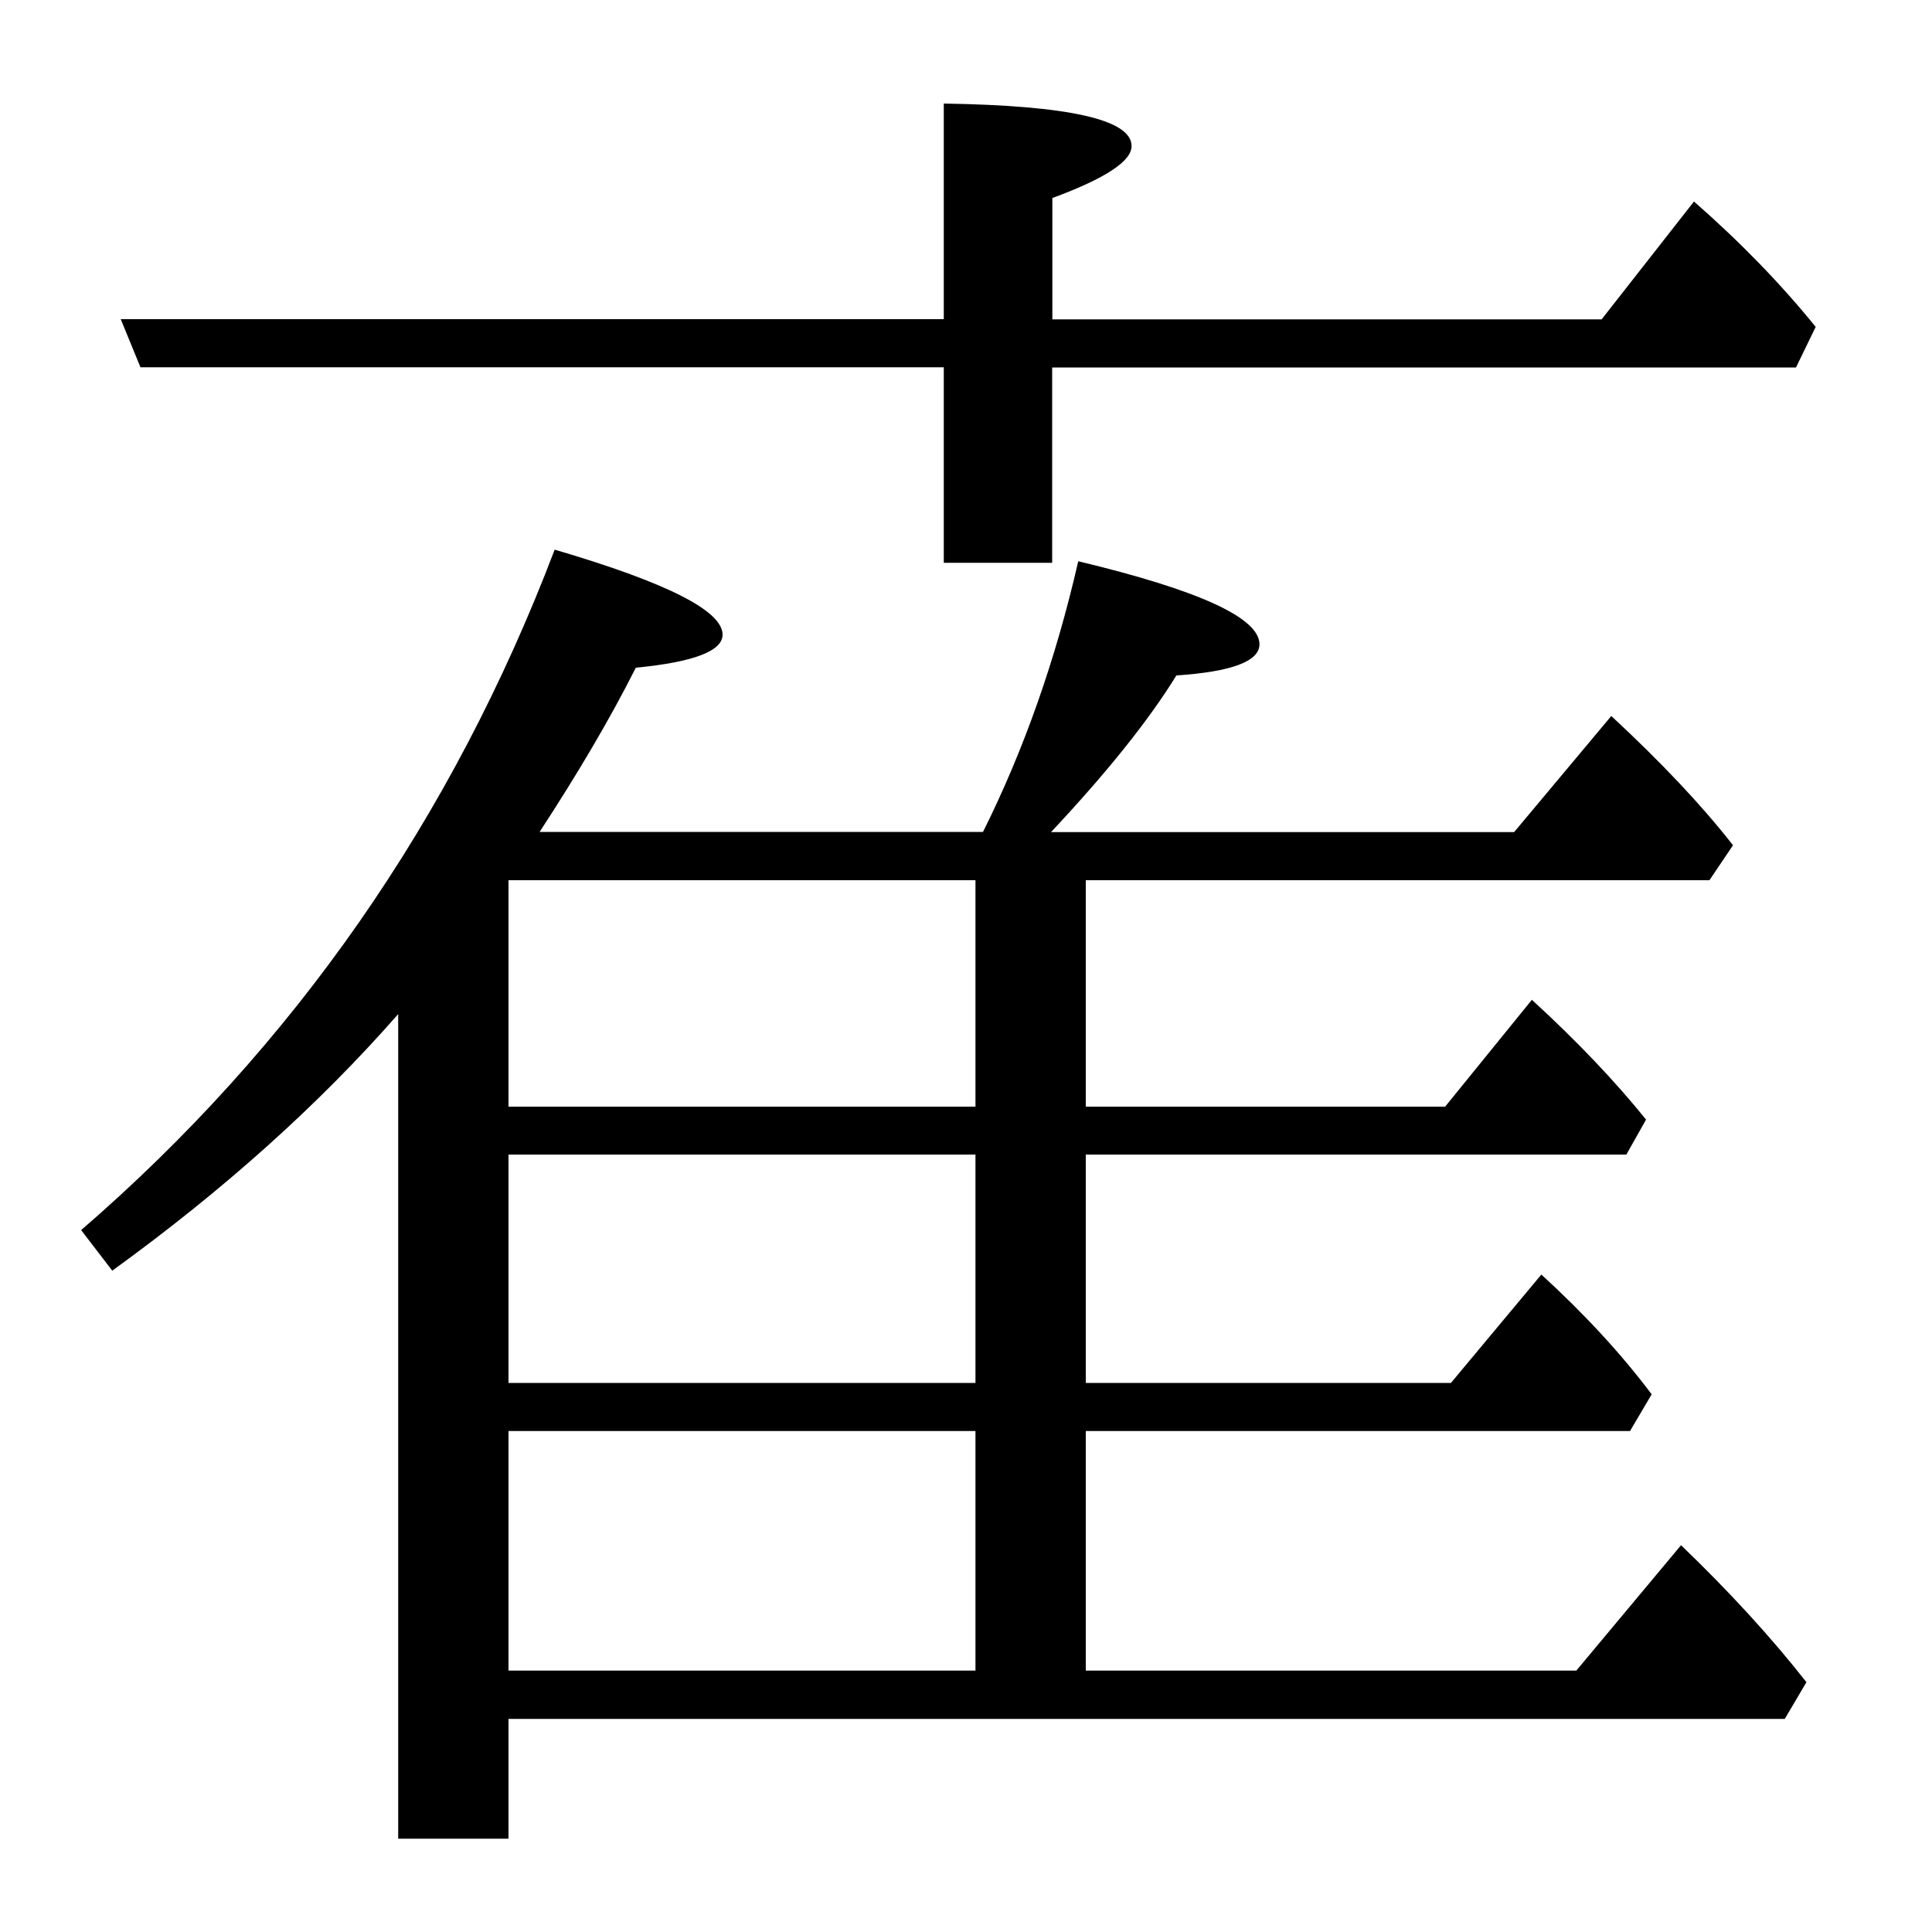
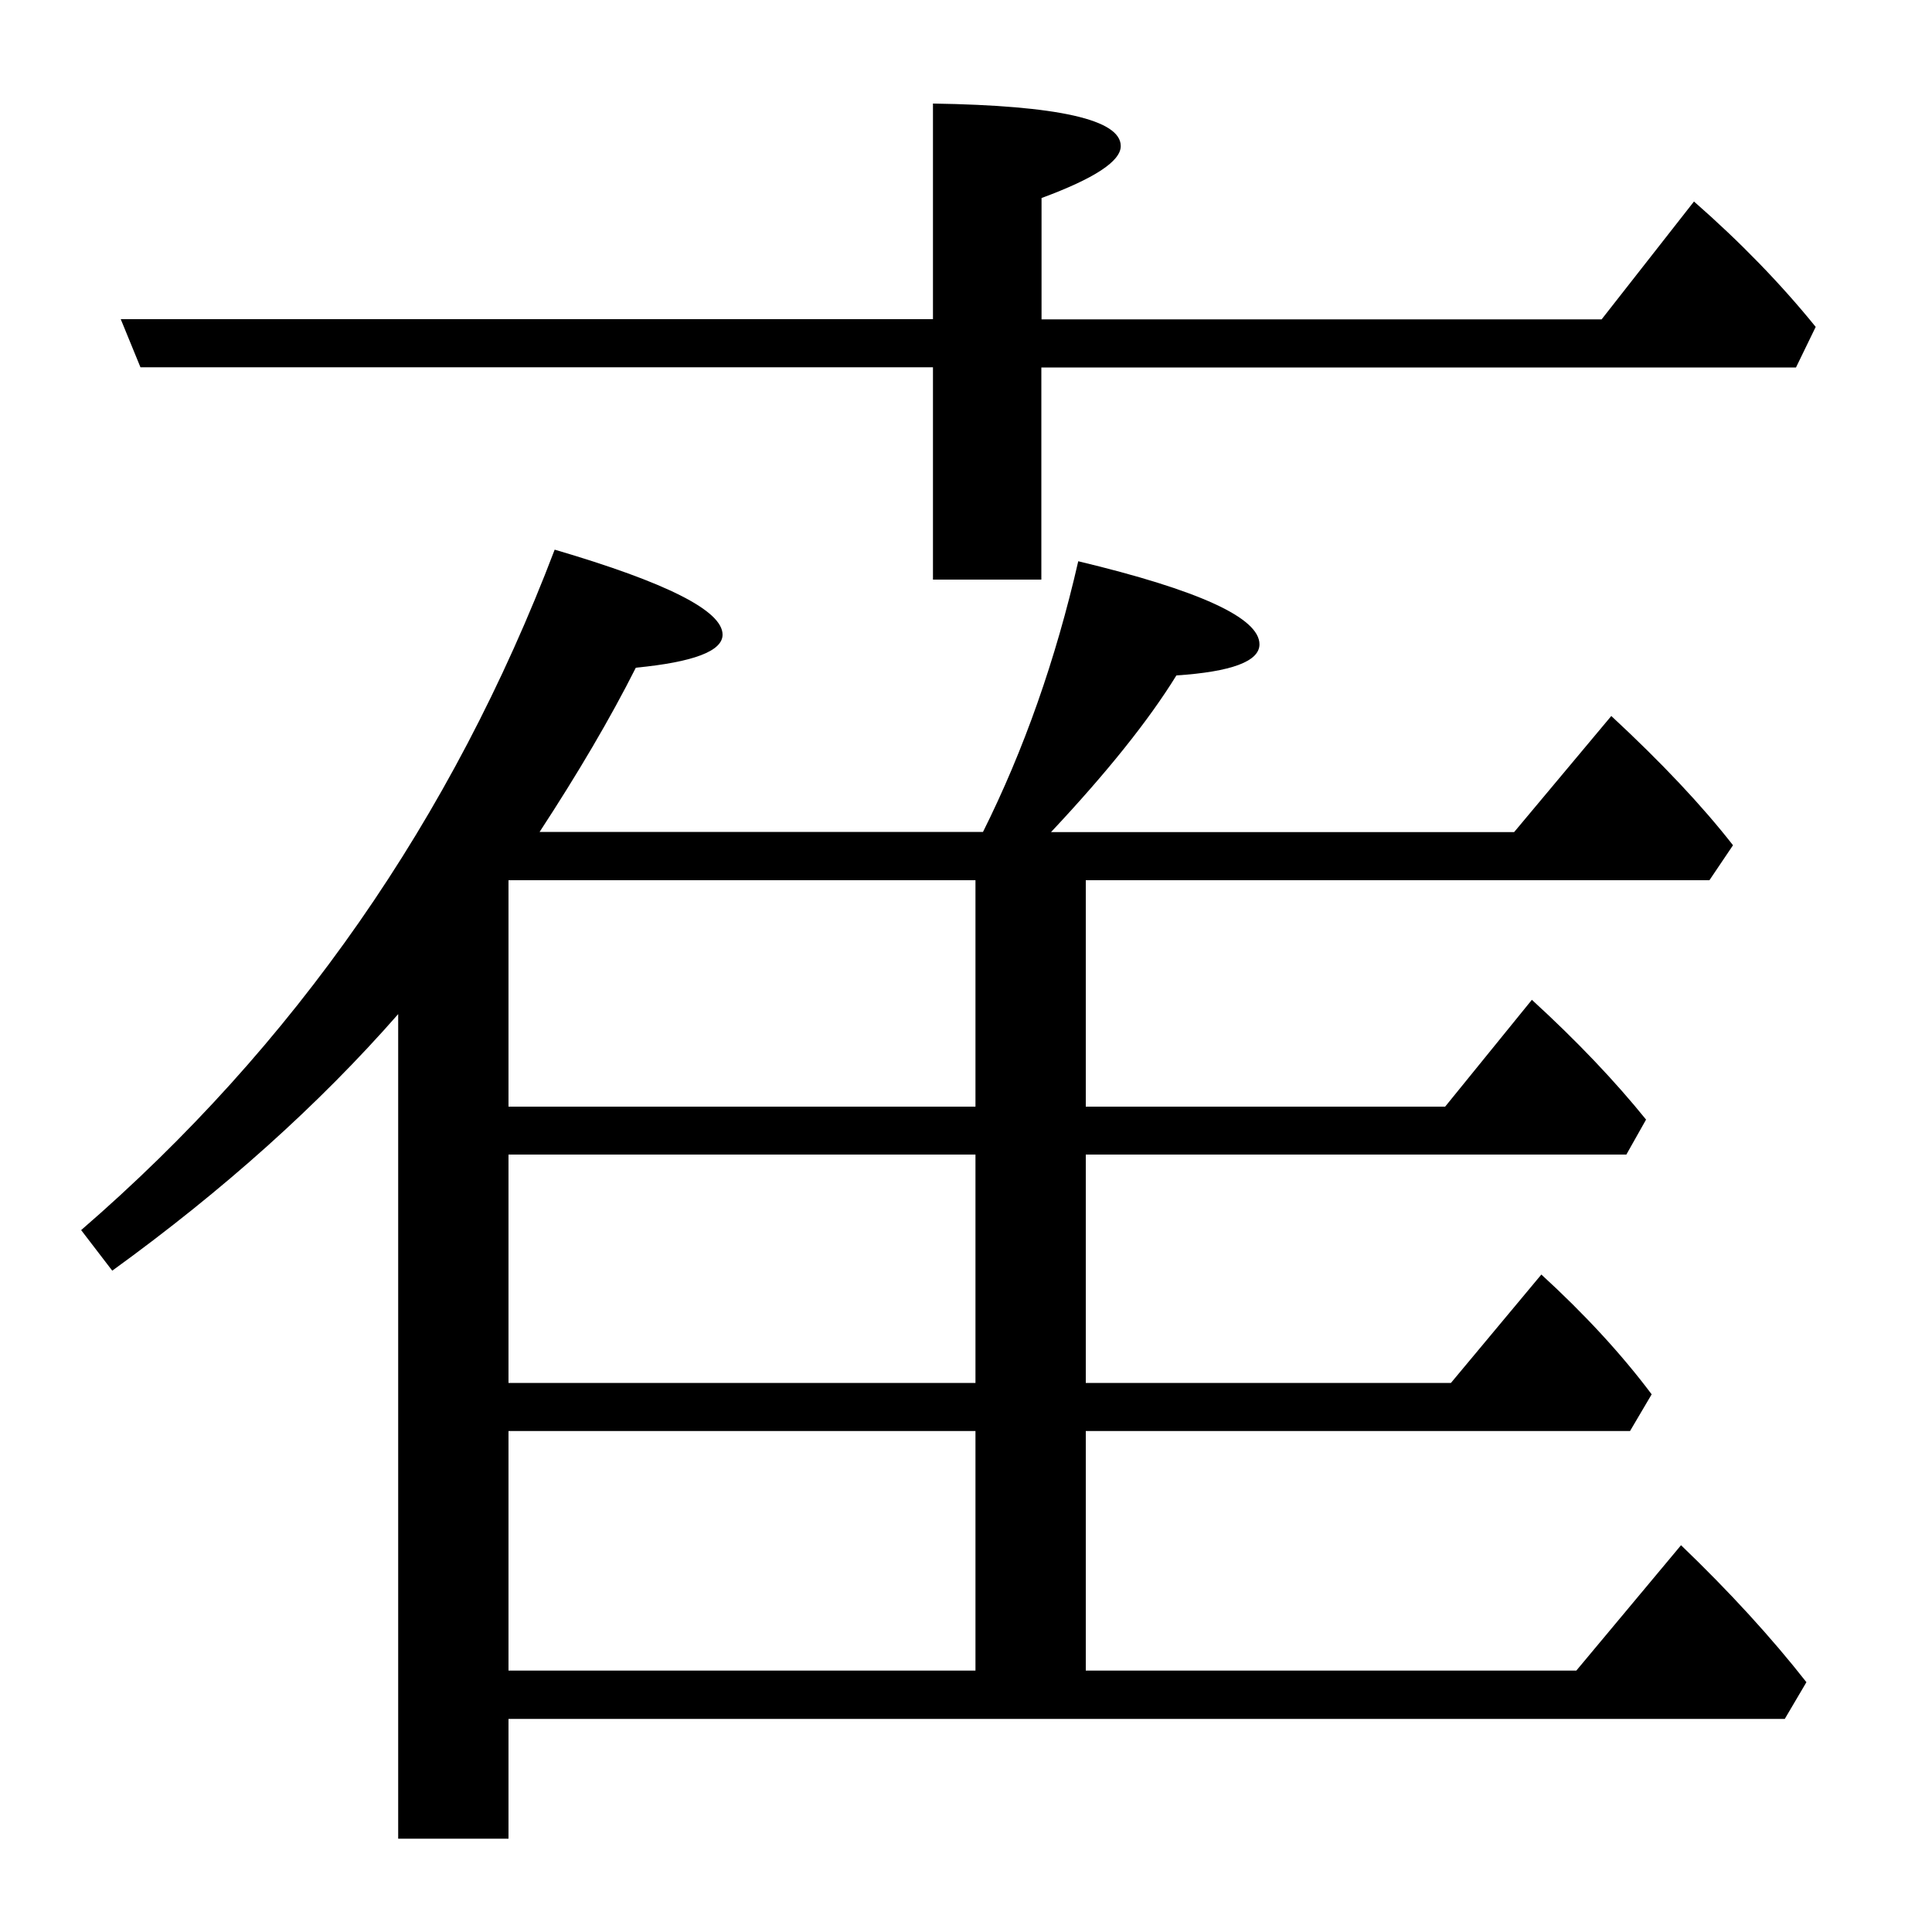
<svg xmlns="http://www.w3.org/2000/svg" version="1.1" id="Layer_1" x="0px" y="0px" viewBox="0 0 1000 1000" style="enable-background:new 0 0 1000 1000;" xml:space="preserve">
  <g>
-     <path d="M488.5,190.2v101.1h56.1V190.2h385l10.2-21c-17.9-22.1-38.9-43.8-63-64.9l-47.8,61H544.7v-62.8c27.3-10.1,41-19,41-26.9   c0-13.7-32.4-21-97.2-22v111.6h-426l10.2,24.9H488.5z" />
-     <path d="M870.1,799.8l-54.2,64.9H562v-124h281.7l11.2-19c-15.6-20.8-34.7-41.5-57.1-62L751,715.8H562V597.6h279.8l10.2-18.1   c-16-19.8-35.6-40.5-59.1-62L748,572.8H562V455.6h322.8l12.2-18.1c-16-20.5-37-42.8-63-66.9l-50.3,60.1H544   c29-30.9,50.6-57.9,64.9-81.1c28.6-1.9,43-7.3,43-16.1c0-13.7-31.2-28-93.8-43c-11.7,51.1-28.2,97.8-49.3,140.1H279.3   c19.8-30.3,36.5-58.6,49.8-85c29.9-2.9,44.9-8.6,44.9-17.1c0-12.4-29-27-86.9-44C234,424,152.3,541.3,42,636.7l16.1,21   c57.6-41.7,106.9-85.9,148-132.8v426.8h57.1v-62h660.6l11.2-19C916.8,847.5,895.2,823.9,870.1,799.8z M504.9,864.7H263.2v-124   h241.7V864.7z M504.9,715.8H263.2V597.6h241.7V715.8z M504.9,572.8H263.2V455.6h241.7V572.8z" />
+     <path d="M482.9,190.2V300H539V190.2h390.6l10.2-21c-17.9-22.1-38.9-43.8-63-64.9l-47.8,61H539.1v-62.8c27.3-10.1,41-19,41-26.9   c0-13.7-32.4-21-97.2-22v111.6H62.5l10.2,24.9h410.2V190.2z" />
+     <path d="M870.1,799.8l-54.2,64.9H562v-124h281.7l11.2-19c-15.6-20.8-34.7-41.5-57.1-62L751,715.8H562V597.6h279.8l10.2-18.1   c-16-19.8-35.6-40.5-59.1-62L748,572.8H562V455.6h322.8l12.2-18.1c-16-20.5-37-42.8-63-66.9l-50.3,60.1H544   c29-30.9,50.6-57.9,64.9-81.1c28.6-1.9,43-7.3,43-16.1c0-13.7-31.2-28-93.8-43c-11.7,51.1-28.2,97.8-49.3,140.1H279.3   c19.8-30.3,36.5-58.6,49.8-85c29.9-2.9,44.9-8.6,44.9-17.1c0-12.4-29-27-86.9-44C234,424,152.3,541.3,42,636.7l16.1,21   c57.6-41.7,106.9-85.9,148-132.8v426.8h57.1v-62h660.6l11.2-19C916.8,847.5,895.2,823.9,870.1,799.8z M504.9,864.7H263.2v-124   h241.7L504.9,864.7L504.9,864.7z M504.9,715.8H263.2V597.6h241.7L504.9,715.8L504.9,715.8z M504.9,572.8H263.2V455.6h241.7   L504.9,572.8L504.9,572.8z" />
  </g>
</svg>
